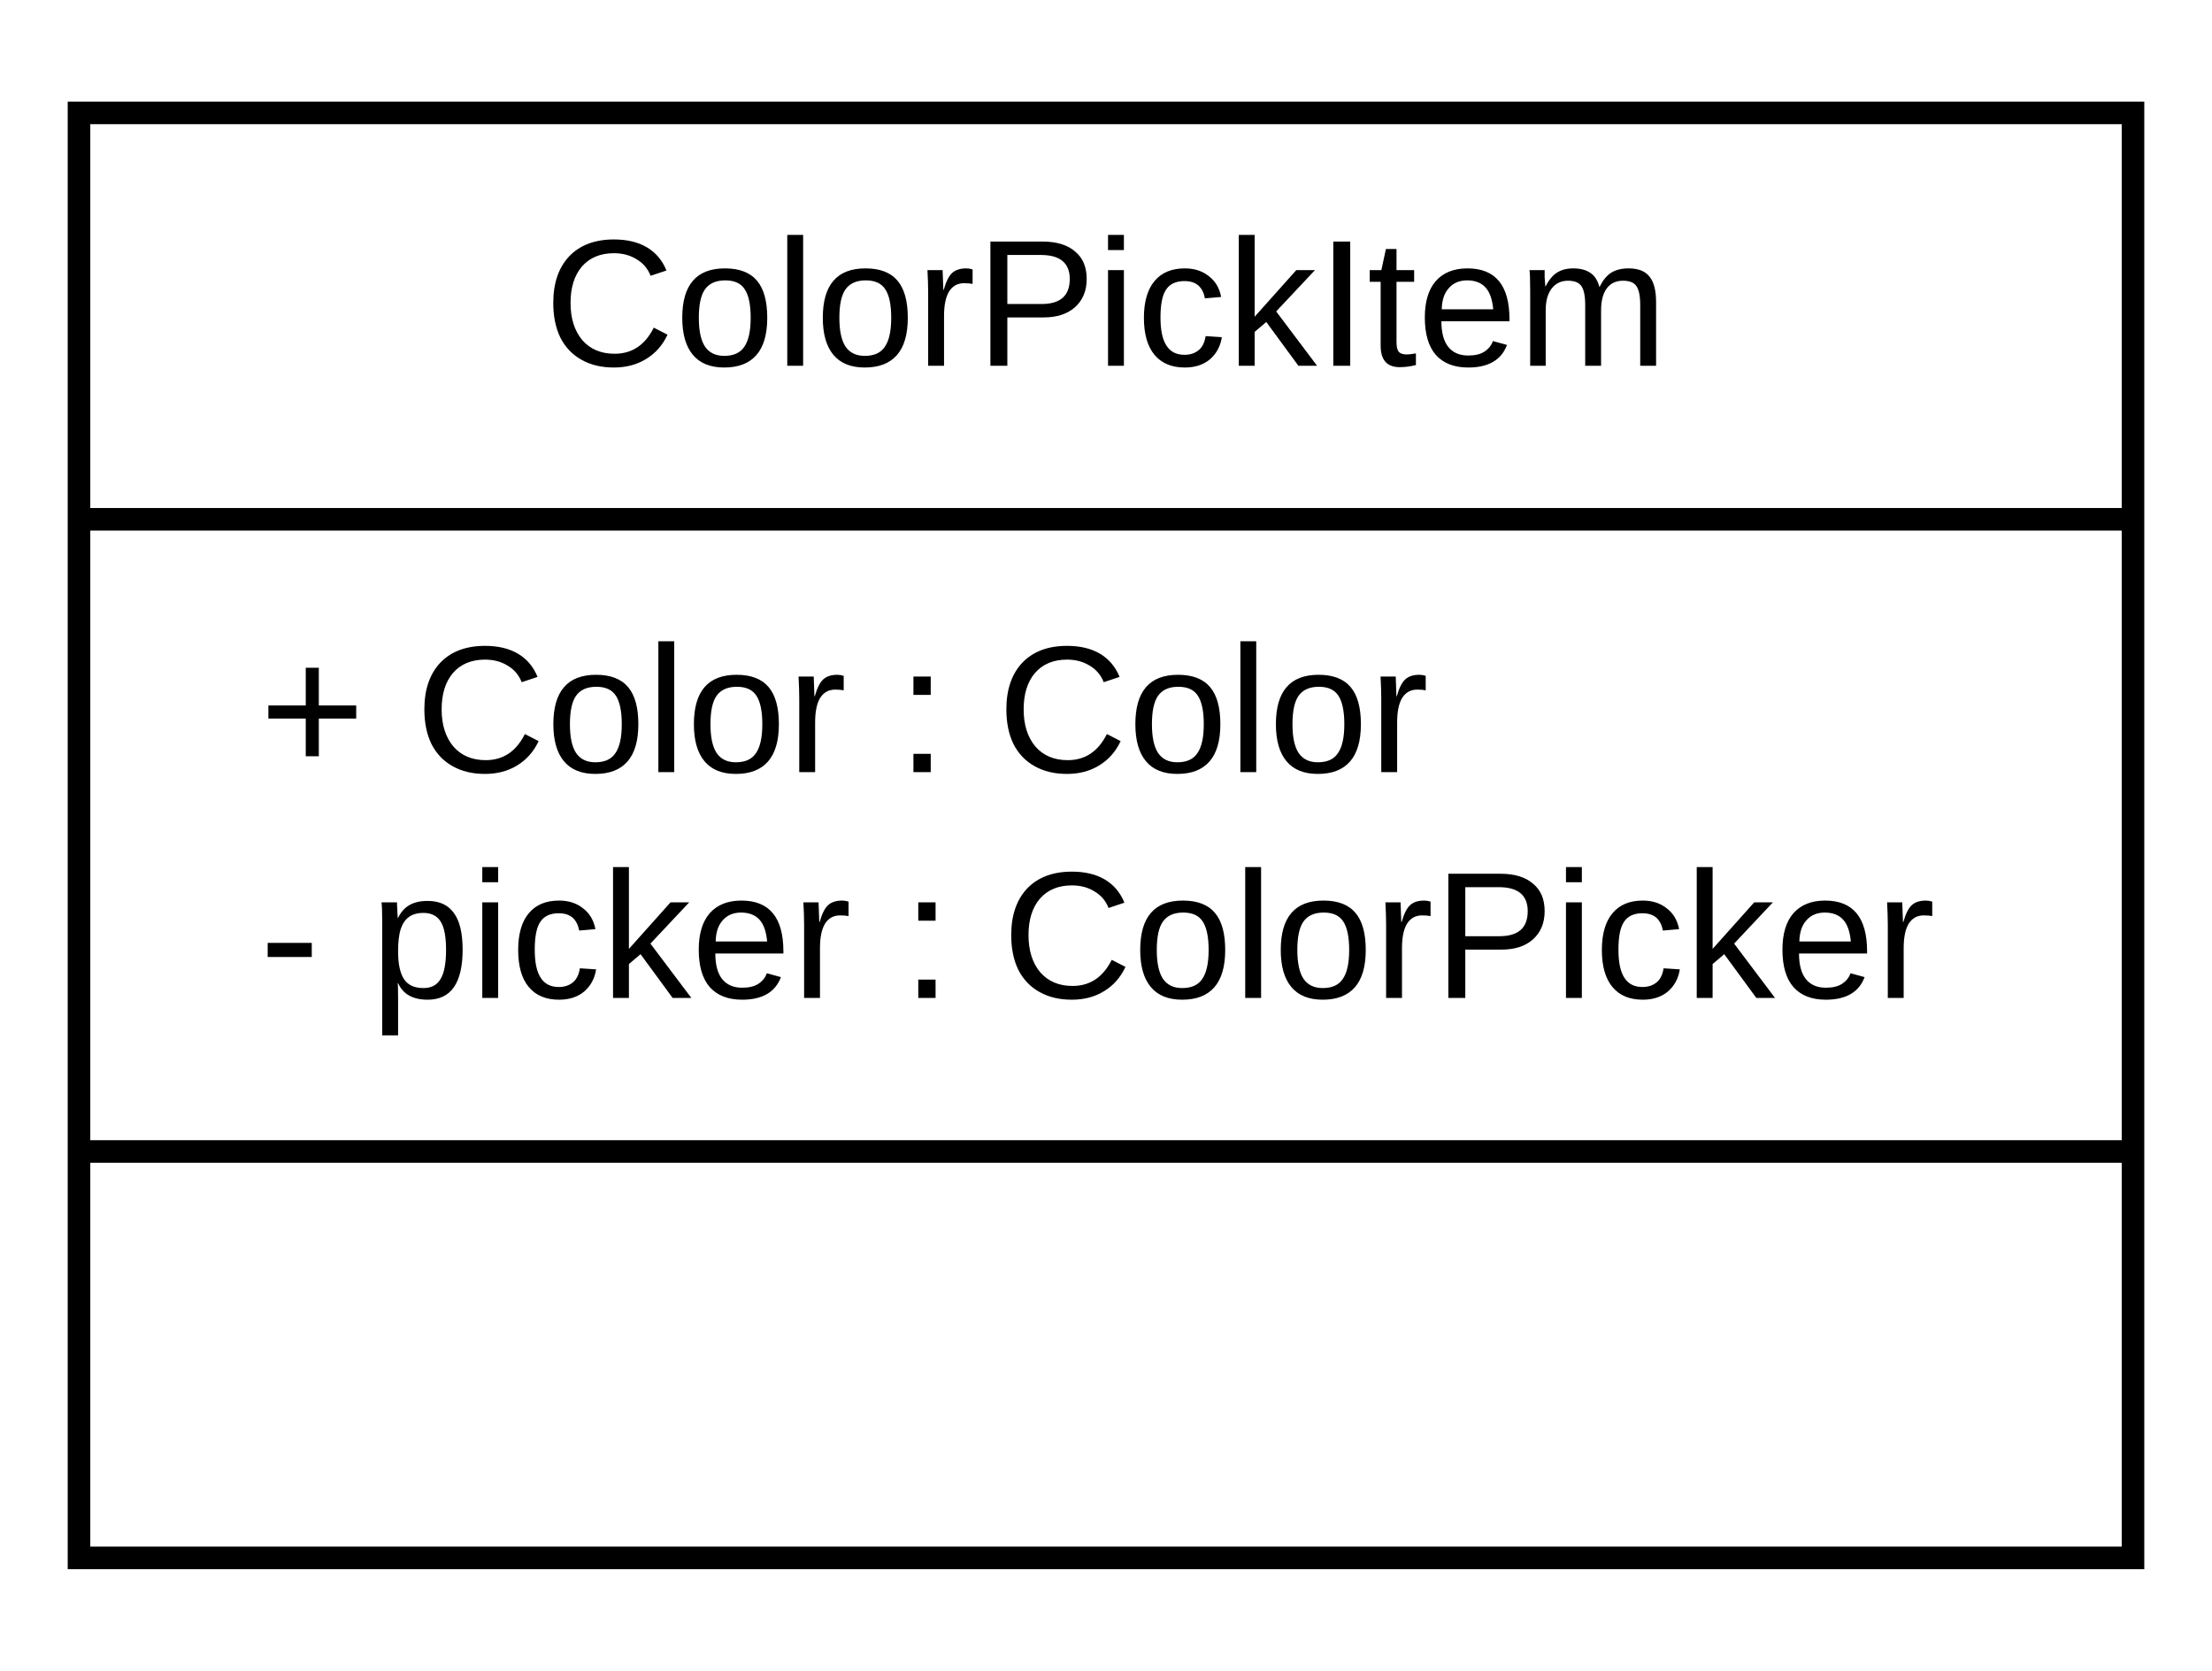
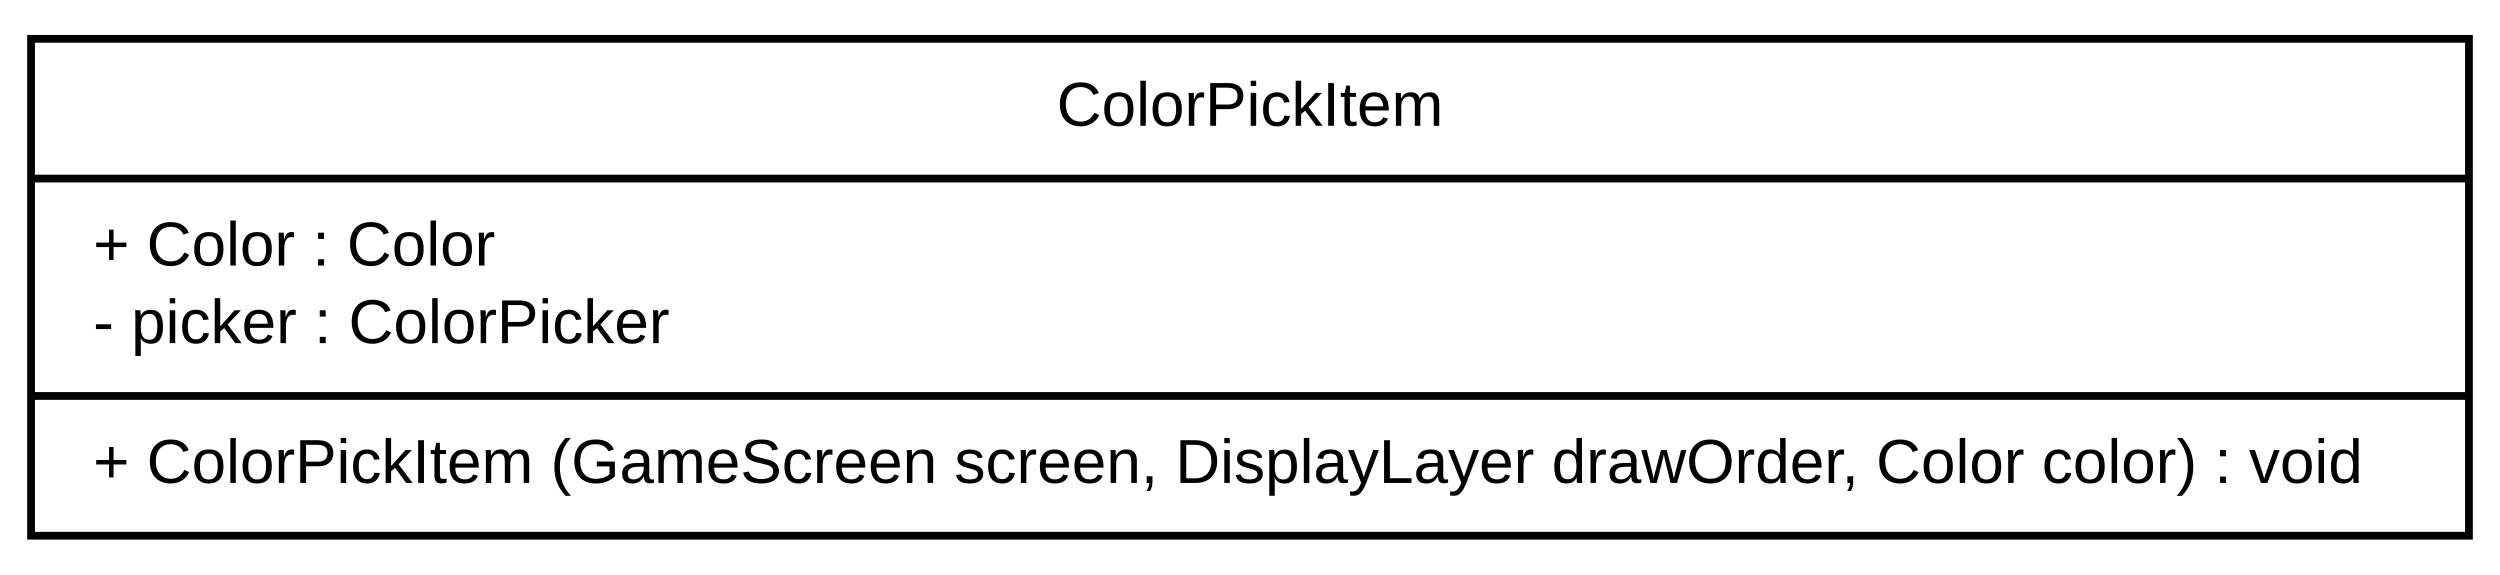
- <svg xmlns="http://www.w3.org/2000/svg" width="98pt" height="74pt" viewBox="0.00 0.00 98.00 74.00">
+ <svg xmlns="http://www.w3.org/2000/svg" width="322pt" height="74pt" viewBox="0.00 0.00 322.00 74.00">
  <g id="graph1" class="graph" transform="scale(1 1) rotate(0) translate(4 70)">
-     <polygon fill="white" stroke="white" points="-4,5 -4,-70 95,-70 95,5 -4,5" />
+     <polygon fill="white" stroke="white" points="-4,5 -4,-70 319,-70 319,5 -4,5" />
    <g id="node1" class="node">
-       <polygon fill="#ffffff" stroke="black" points="-0.5,-1 -0.5,-65 90.5,-65 90.5,-1 -0.5,-1" />
-       <text text-anchor="middle" x="45" y="-53.8" font-family="Arial" font-size="8.00">ColorPickItem</text>
-       <polyline fill="none" stroke="black" points="-0.5,-47 90.5,-47 " />
-       <text text-anchor="start" x="7.5" y="-35.8" font-family="Arial" font-size="8.00">+ Color : Color</text>
-       <text text-anchor="start" x="7.5" y="-25.8" font-family="Arial" font-size="8.00">- picker : ColorPicker</text>
-       <polyline fill="none" stroke="black" points="-0.5,-19 90.5,-19 " />
-       <text text-anchor="middle" x="45" y="-7.8" font-family="Arial" font-size="8.00"> </text>
+       <polygon fill="#ffffff" stroke="black" points="0,-1 0,-65 314,-65 314,-1 0,-1" />
+       <text text-anchor="middle" x="157" y="-53.8" font-family="Arial" font-size="8.00">ColorPickItem</text>
+       <polyline fill="none" stroke="black" points="0,-47 314,-47 " />
+       <text text-anchor="start" x="8" y="-35.8" font-family="Arial" font-size="8.00">+ Color : Color</text>
+       <text text-anchor="start" x="8" y="-25.8" font-family="Arial" font-size="8.00">- picker : ColorPicker</text>
+       <polyline fill="none" stroke="black" points="0,-19 314,-19 " />
+       <text text-anchor="start" x="8" y="-7.8" font-family="Arial" font-size="8.00">+ ColorPickItem (GameScreen screen, DisplayLayer drawOrder, Color color) : void</text>
    </g>
  </g>
</svg>
